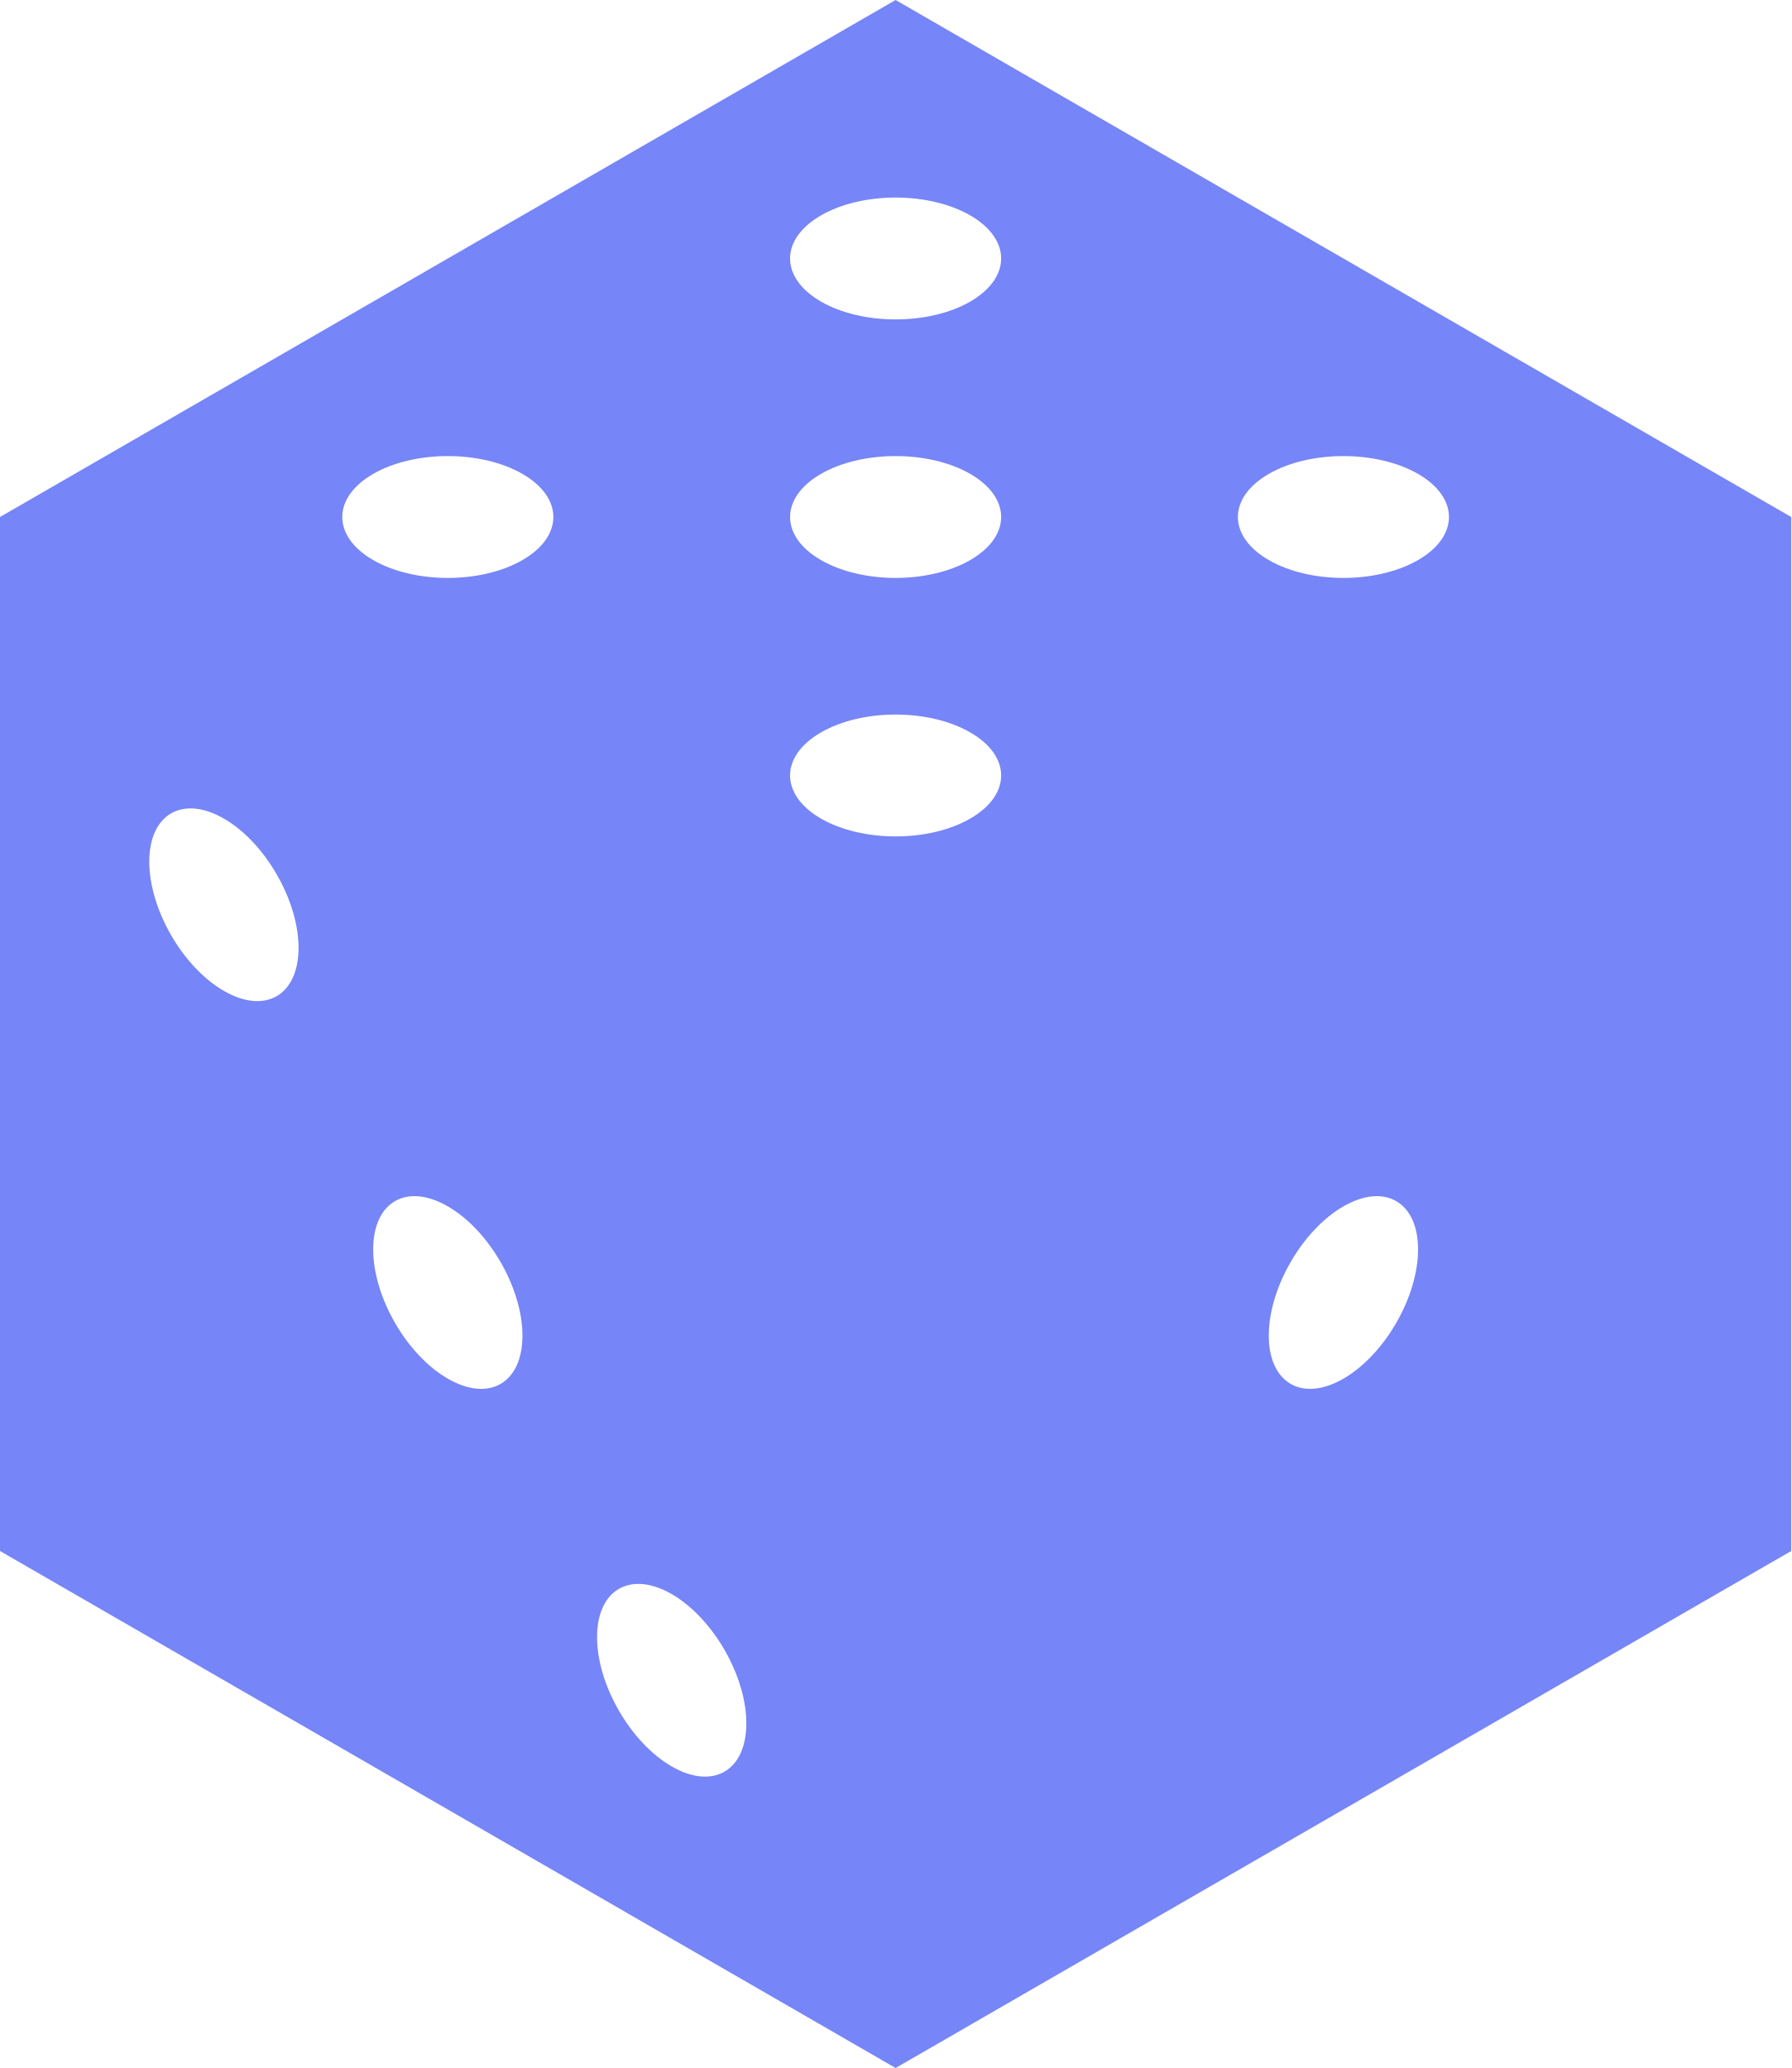
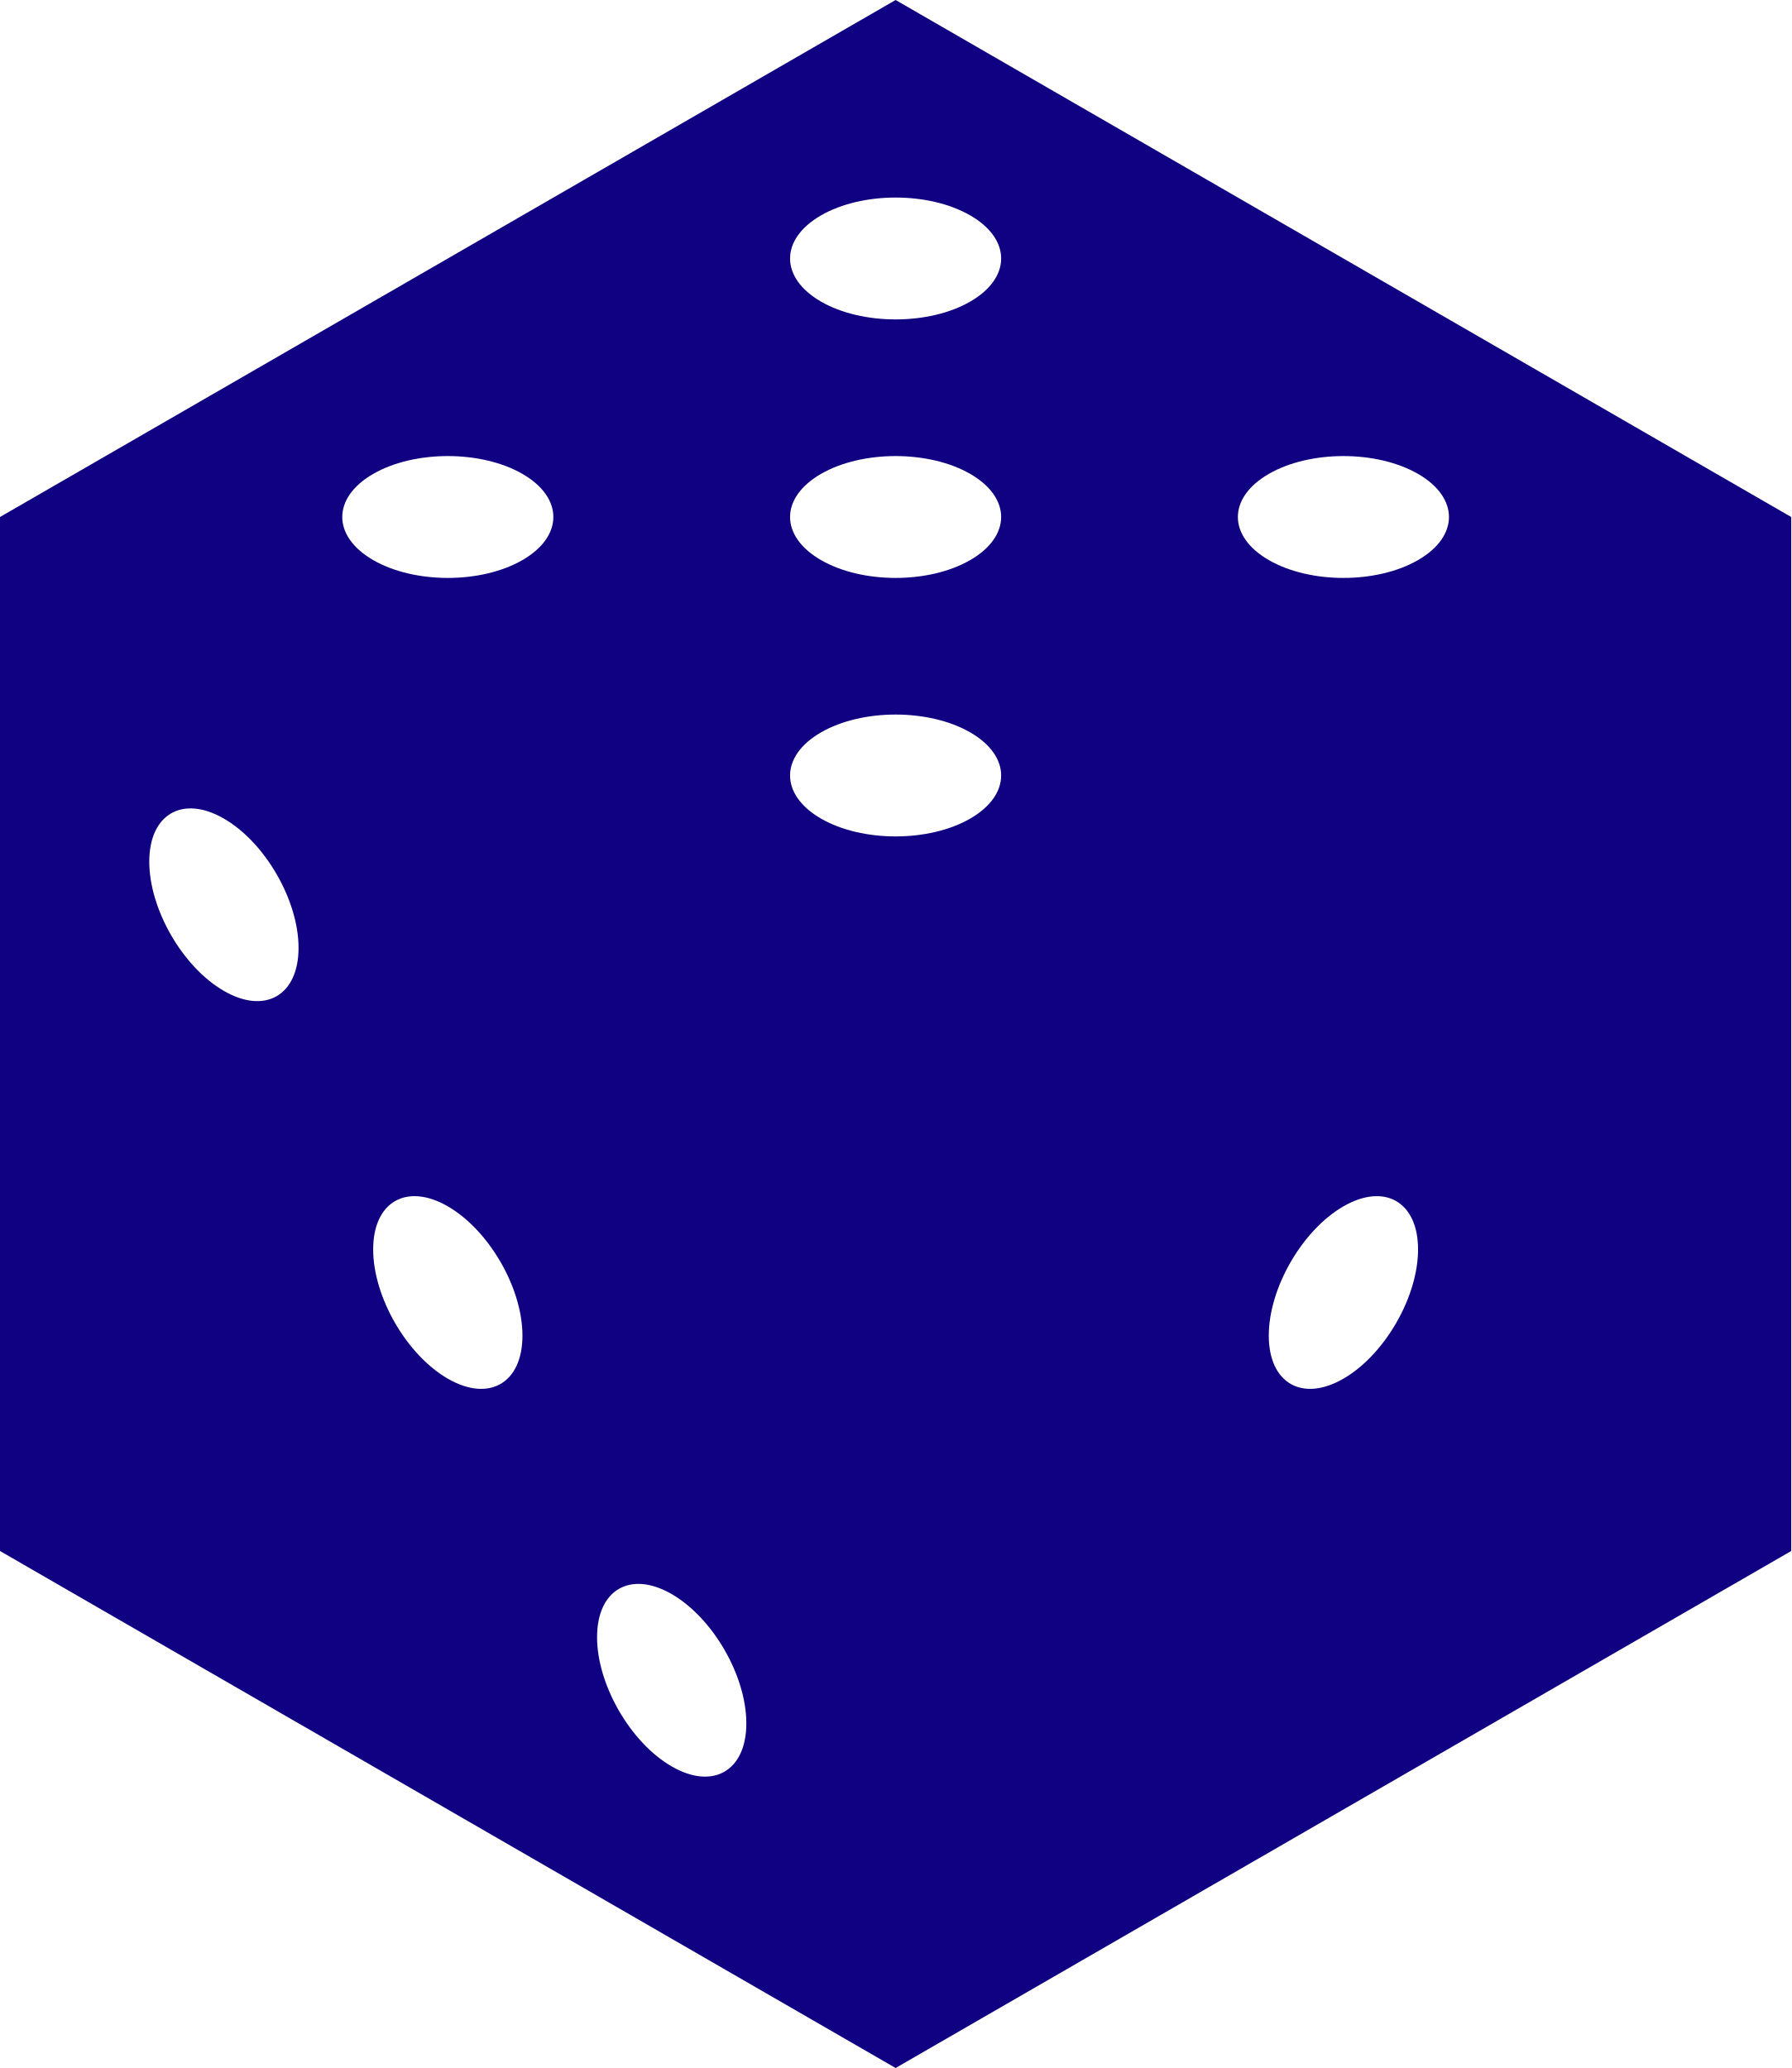
<svg xmlns="http://www.w3.org/2000/svg" id="uuid-0144bde5-2358-4e36-bcd4-6e06ee8f9171" data-name="Layer_2" width="81.406" height="94" viewBox="0 0 81.406 94">
  <defs>
    <style>
      .uuid-48f93084-3516-4d8d-b3bb-25688bb2a244 {
-         fill: #7685f7;
+         fill: #100082;
      }
    </style>
  </defs>
  <g id="uuid-22541f19-c213-4a05-9294-769fad96f9e2" data-name="Layer_2">
    <g id="uuid-4d0bf77a-dbe1-42ae-8c47-d56f15ee79f2" data-name="Layer_3">
      <path class="uuid-48f93084-3516-4d8d-b3bb-25688bb2a244" d="M40.703,0L0,23.5v47l40.703,23.5,40.703-23.5V23.5L40.703,0ZM10.176,45.042c-1.873-1.081-3.392-3.712-3.392-5.875s1.519-3.04,3.392-1.958c1.873,1.082,3.392,3.712,3.392,5.875s-1.519,3.04-3.392,1.958ZM20.352,62.667c-1.873-1.082-3.392-3.712-3.392-5.875s1.519-3.04,3.392-1.958c1.873,1.082,3.392,3.712,3.392,5.875s-1.519,3.04-3.392,1.958ZM23.744,25.458c-1.873,1.082-4.911,1.082-6.784,0-1.873-1.081-1.873-2.835,0-3.917,1.873-1.081,4.911-1.081,6.784,0,1.873,1.082,1.873,2.835,0,3.917ZM30.527,80.292c-1.873-1.081-3.392-3.712-3.392-5.875s1.519-3.04,3.392-1.958c1.873,1.081,3.392,3.712,3.392,5.875s-1.519,3.04-3.392,1.958ZM44.095,37.208c-1.873,1.081-4.911,1.081-6.784,0-1.873-1.082-1.873-2.835,0-3.917,1.873-1.082,4.91-1.082,6.784,0,1.873,1.081,1.873,2.835,0,3.917ZM44.095,25.458c-1.873,1.082-4.911,1.082-6.784,0-1.873-1.081-1.873-2.835,0-3.917,1.873-1.081,4.91-1.081,6.784,0,1.873,1.082,1.873,2.835,0,3.917ZM44.095,13.708c-1.873,1.081-4.911,1.081-6.784,0-1.873-1.082-1.873-2.835,0-3.917,1.873-1.082,4.91-1.082,6.784,0,1.873,1.081,1.873,2.835,0,3.917ZM61.055,62.667c-1.873,1.081-3.392.205-3.392-1.958s1.519-4.793,3.392-5.875c1.873-1.081,3.392-.205,3.392,1.958s-1.519,4.793-3.392,5.875ZM64.447,25.458c-1.873,1.082-4.91,1.082-6.784,0-1.873-1.081-1.873-2.835,0-3.917,1.873-1.081,4.91-1.081,6.784,0,1.873,1.082,1.873,2.835,0,3.917Z" />
    </g>
  </g>
</svg>
